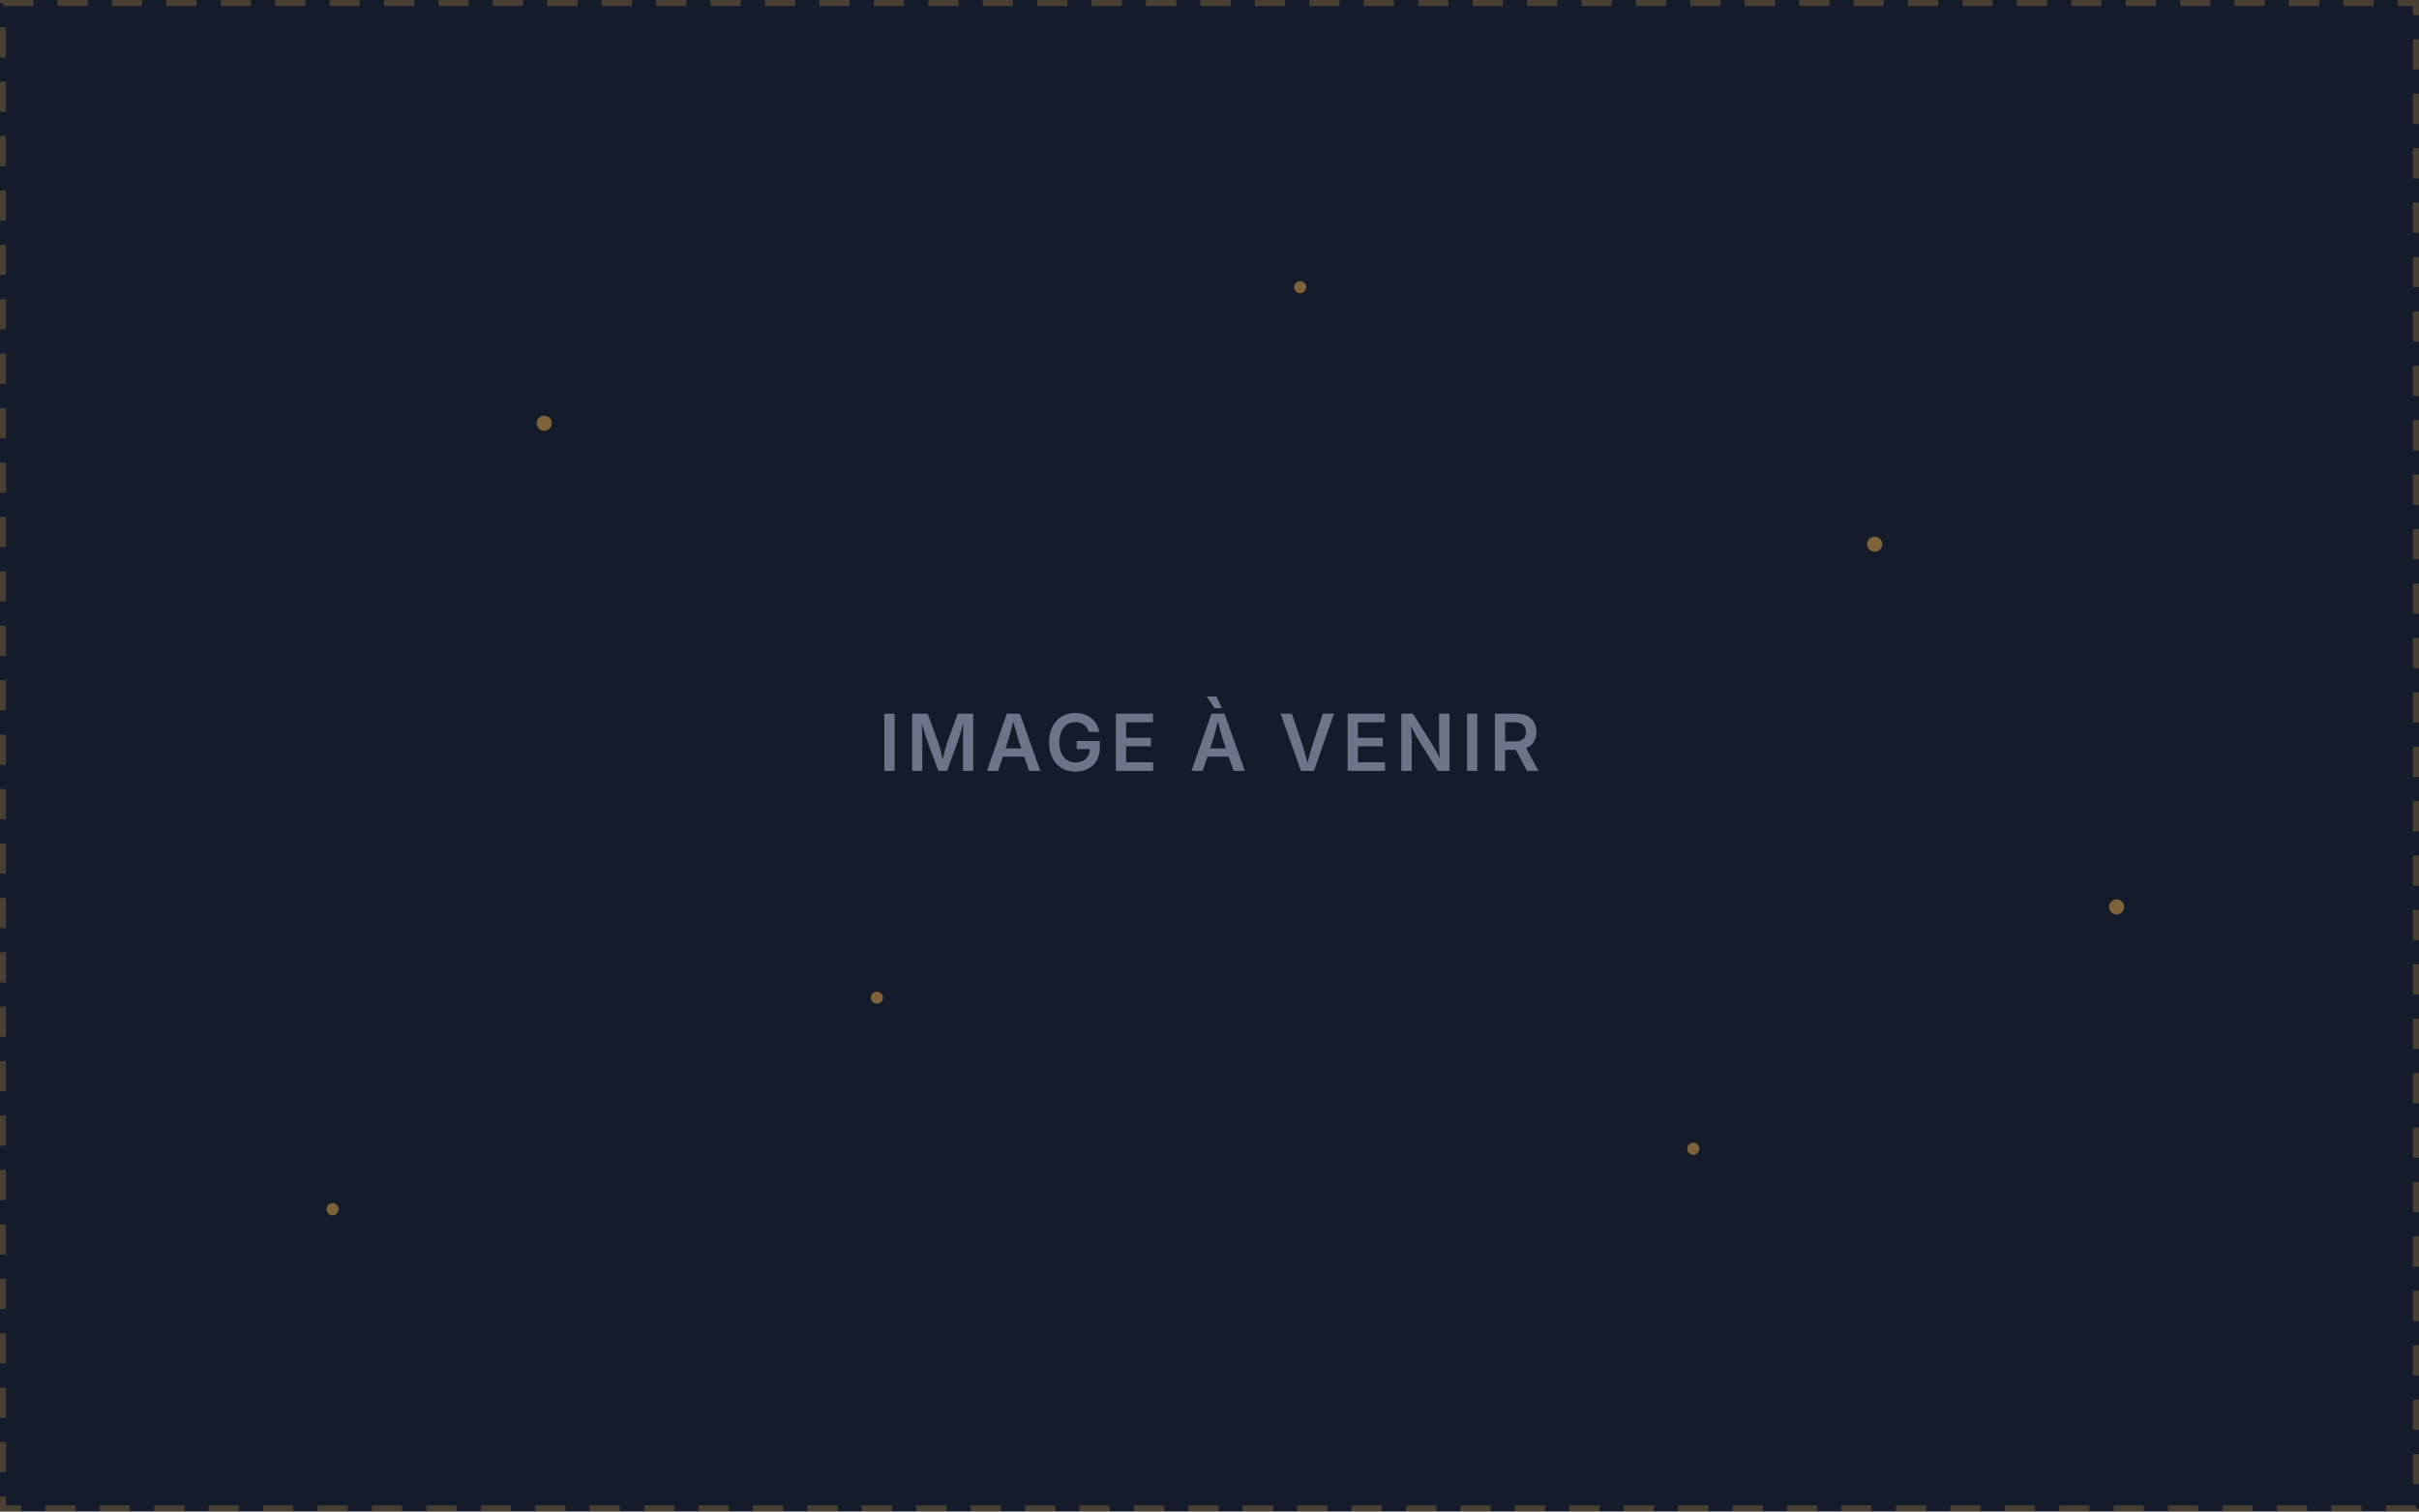
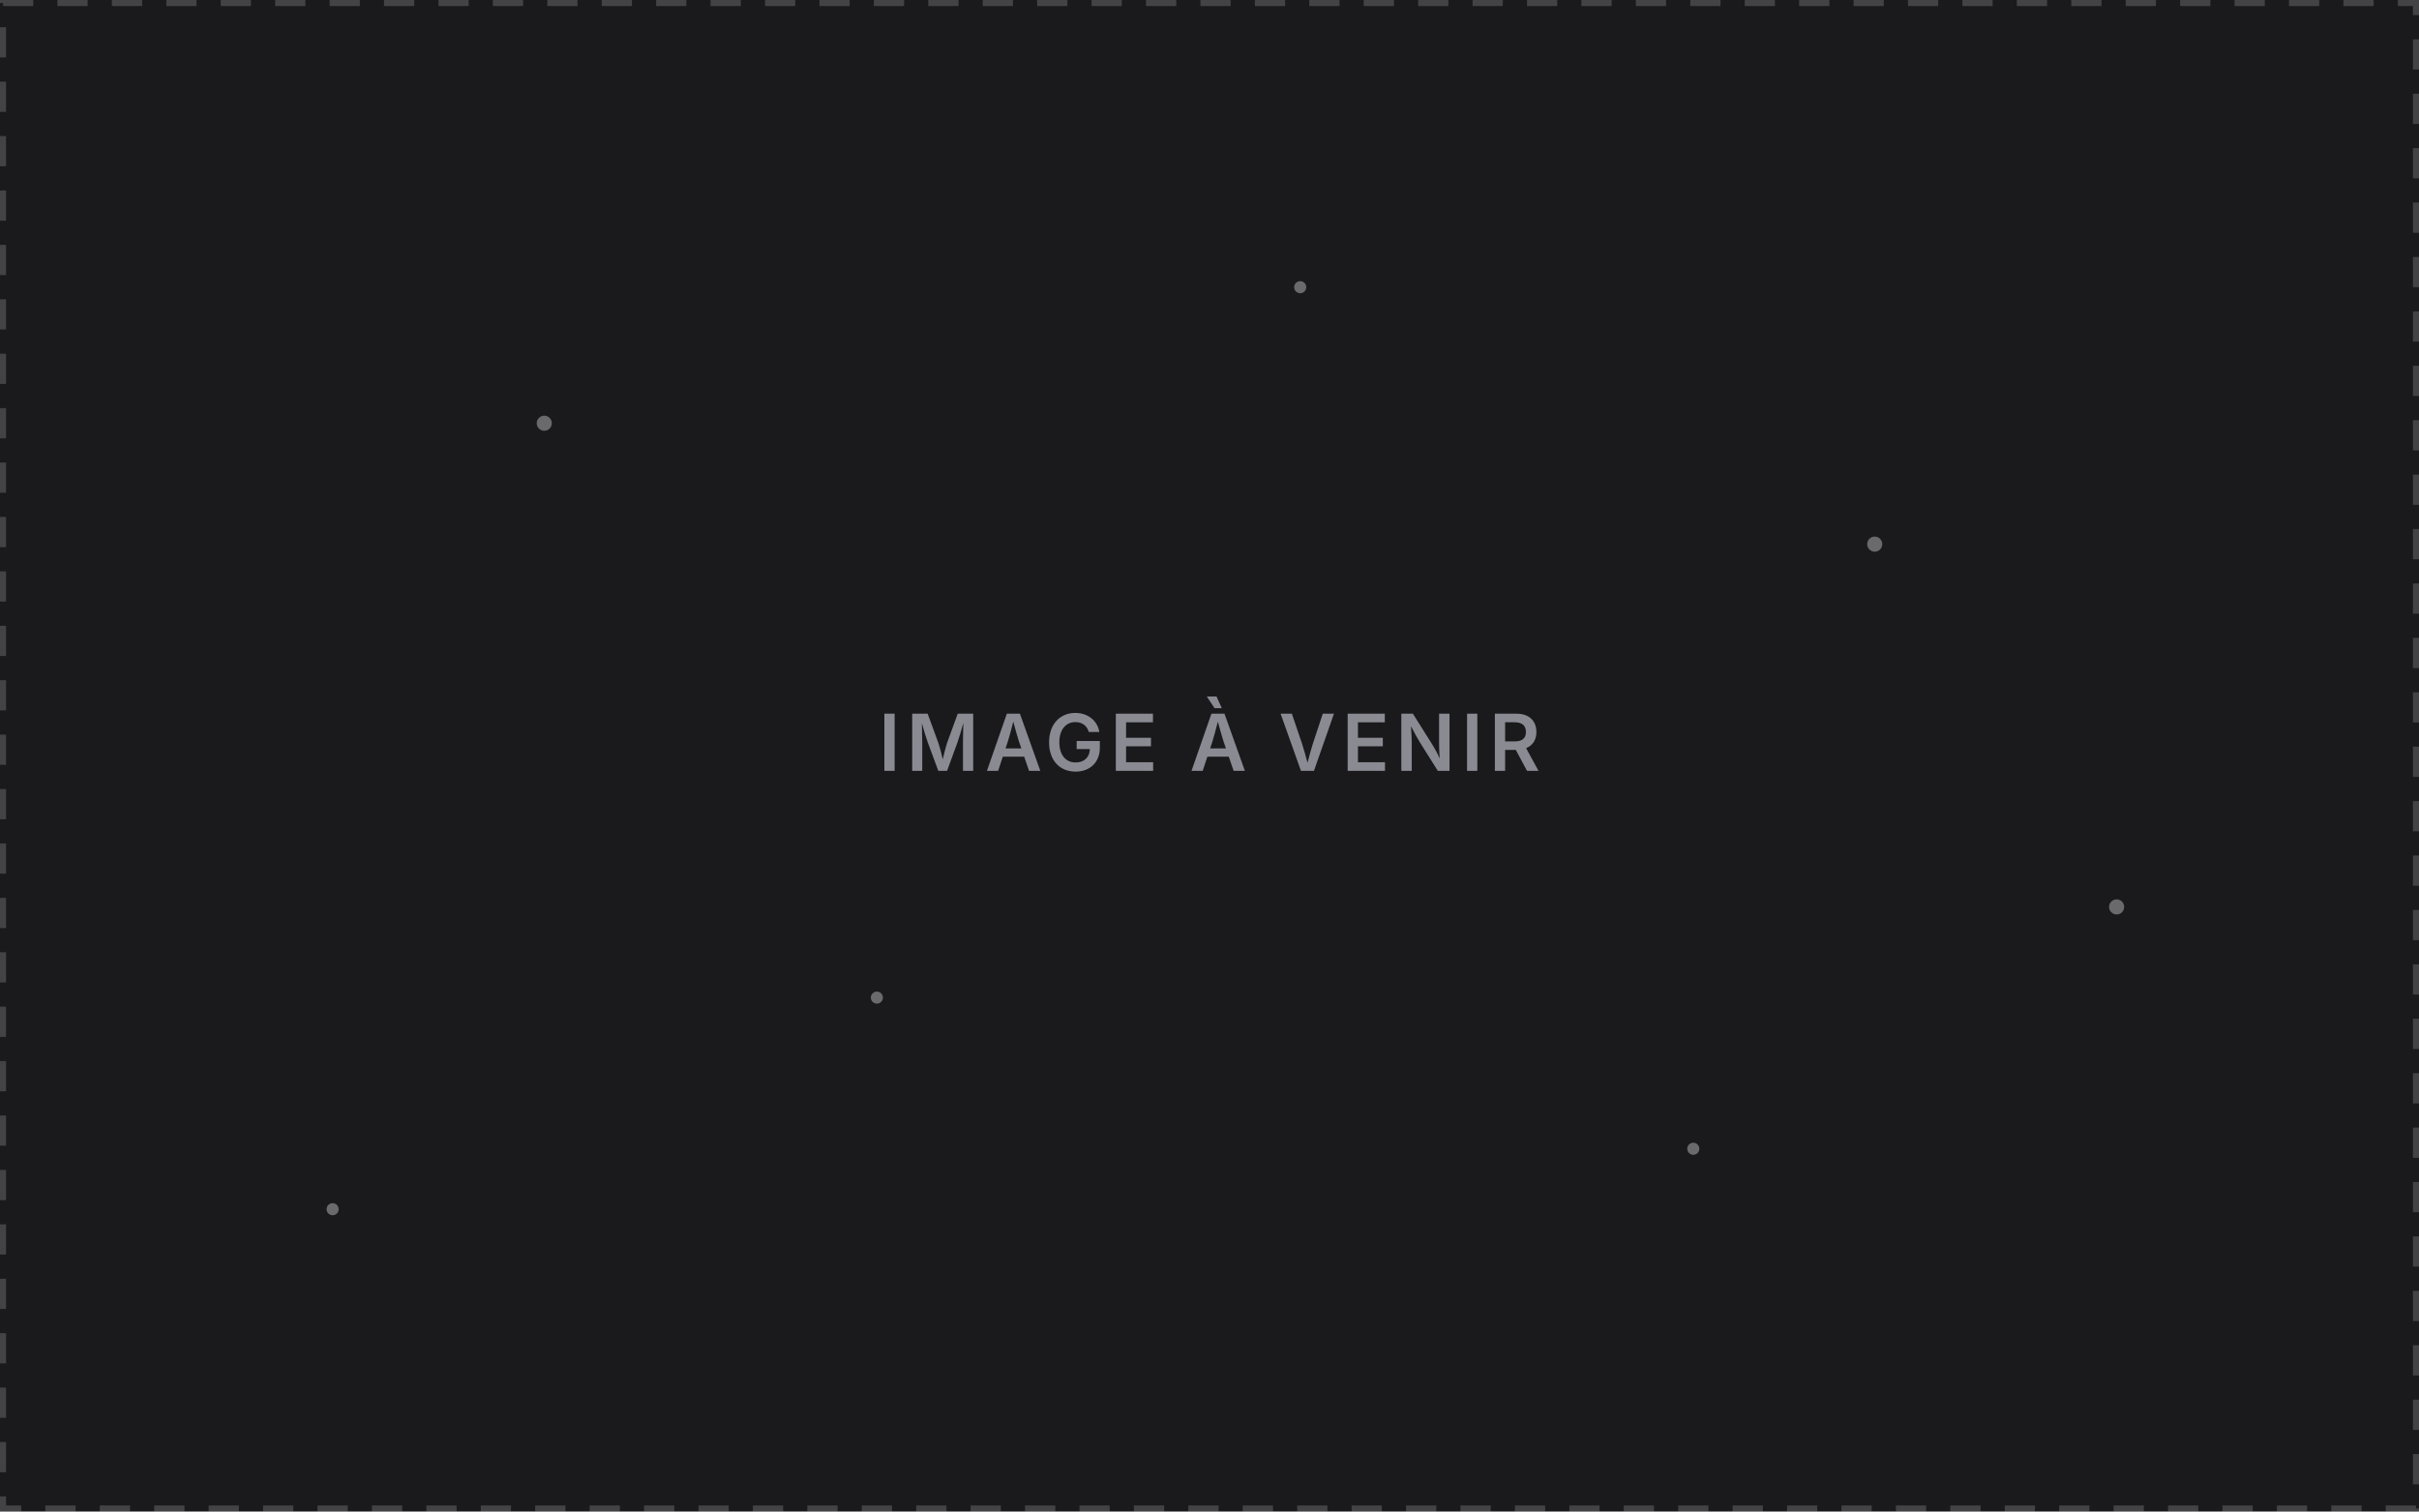
<svg xmlns="http://www.w3.org/2000/svg" viewBox="0 0 800 500" role="img" aria-label="Image à venir">
-   <rect width="800" height="500" fill="#141c2b" />
-   <g fill="#e8a94a" opacity="0.5">
+   <rect width="800" height="500" fill="#1a1a1d" />
+   <g fill="#ffffff" opacity="0.35">
    <circle cx="180" cy="140" r="2.5" />
    <circle cx="430" cy="95" r="2" />
    <circle cx="620" cy="180" r="2.5" />
    <circle cx="290" cy="330" r="2" />
    <circle cx="560" cy="380" r="2" />
    <circle cx="700" cy="300" r="2.5" />
    <circle cx="110" cy="400" r="2" />
  </g>
-   <text x="400" y="255" text-anchor="middle" font-family="Inter, -apple-system, Segoe UI, Roboto, sans-serif" font-size="26" font-weight="600" fill="#6b7489" letter-spacing="2">IMAGE À VENIR</text>
-   <rect x="1" y="1" width="798" height="498" fill="none" stroke="#e8a94a" stroke-opacity="0.25" stroke-width="2" stroke-dasharray="10 8" />
+   <text x="400" y="255" text-anchor="middle" font-family="Inter, -apple-system, Segoe UI, Roboto, sans-serif" font-size="26" font-weight="600" fill="#8a8a92" letter-spacing="2">IMAGE À VENIR</text>
+   <rect x="1" y="1" width="798" height="498" fill="none" stroke="#ffffff" stroke-opacity="0.18" stroke-width="2" stroke-dasharray="10 8" />
</svg>
